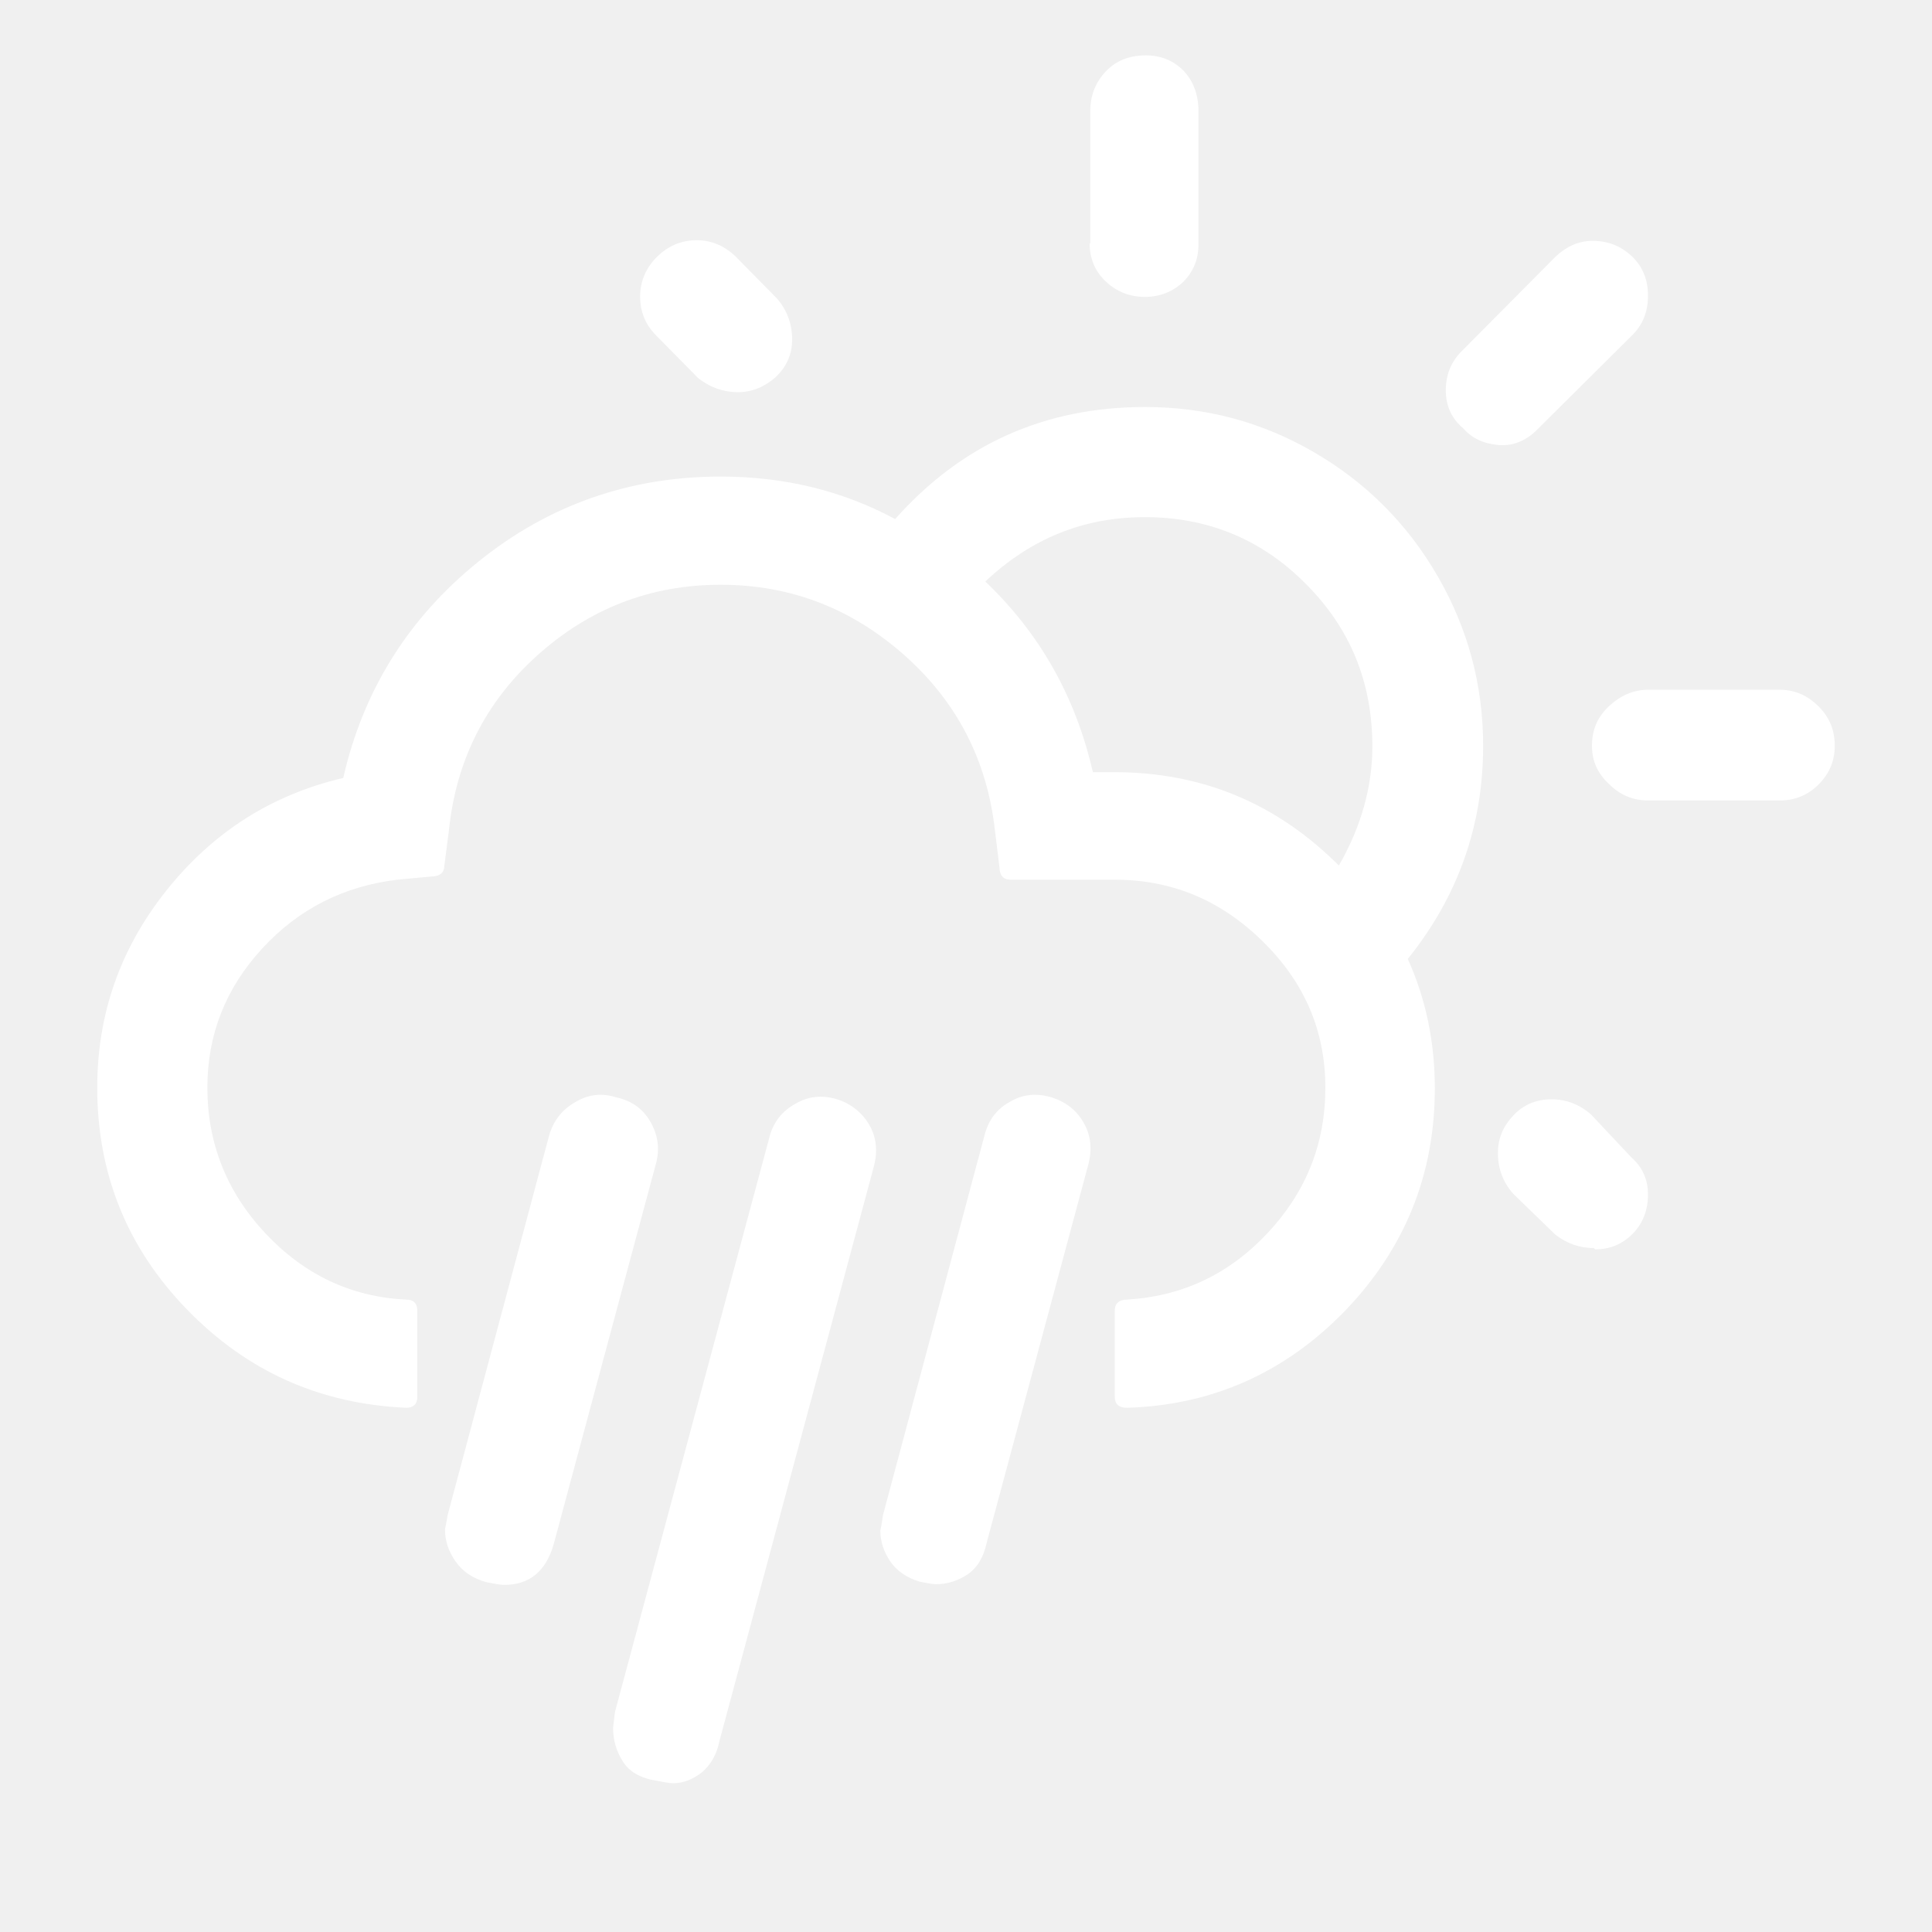
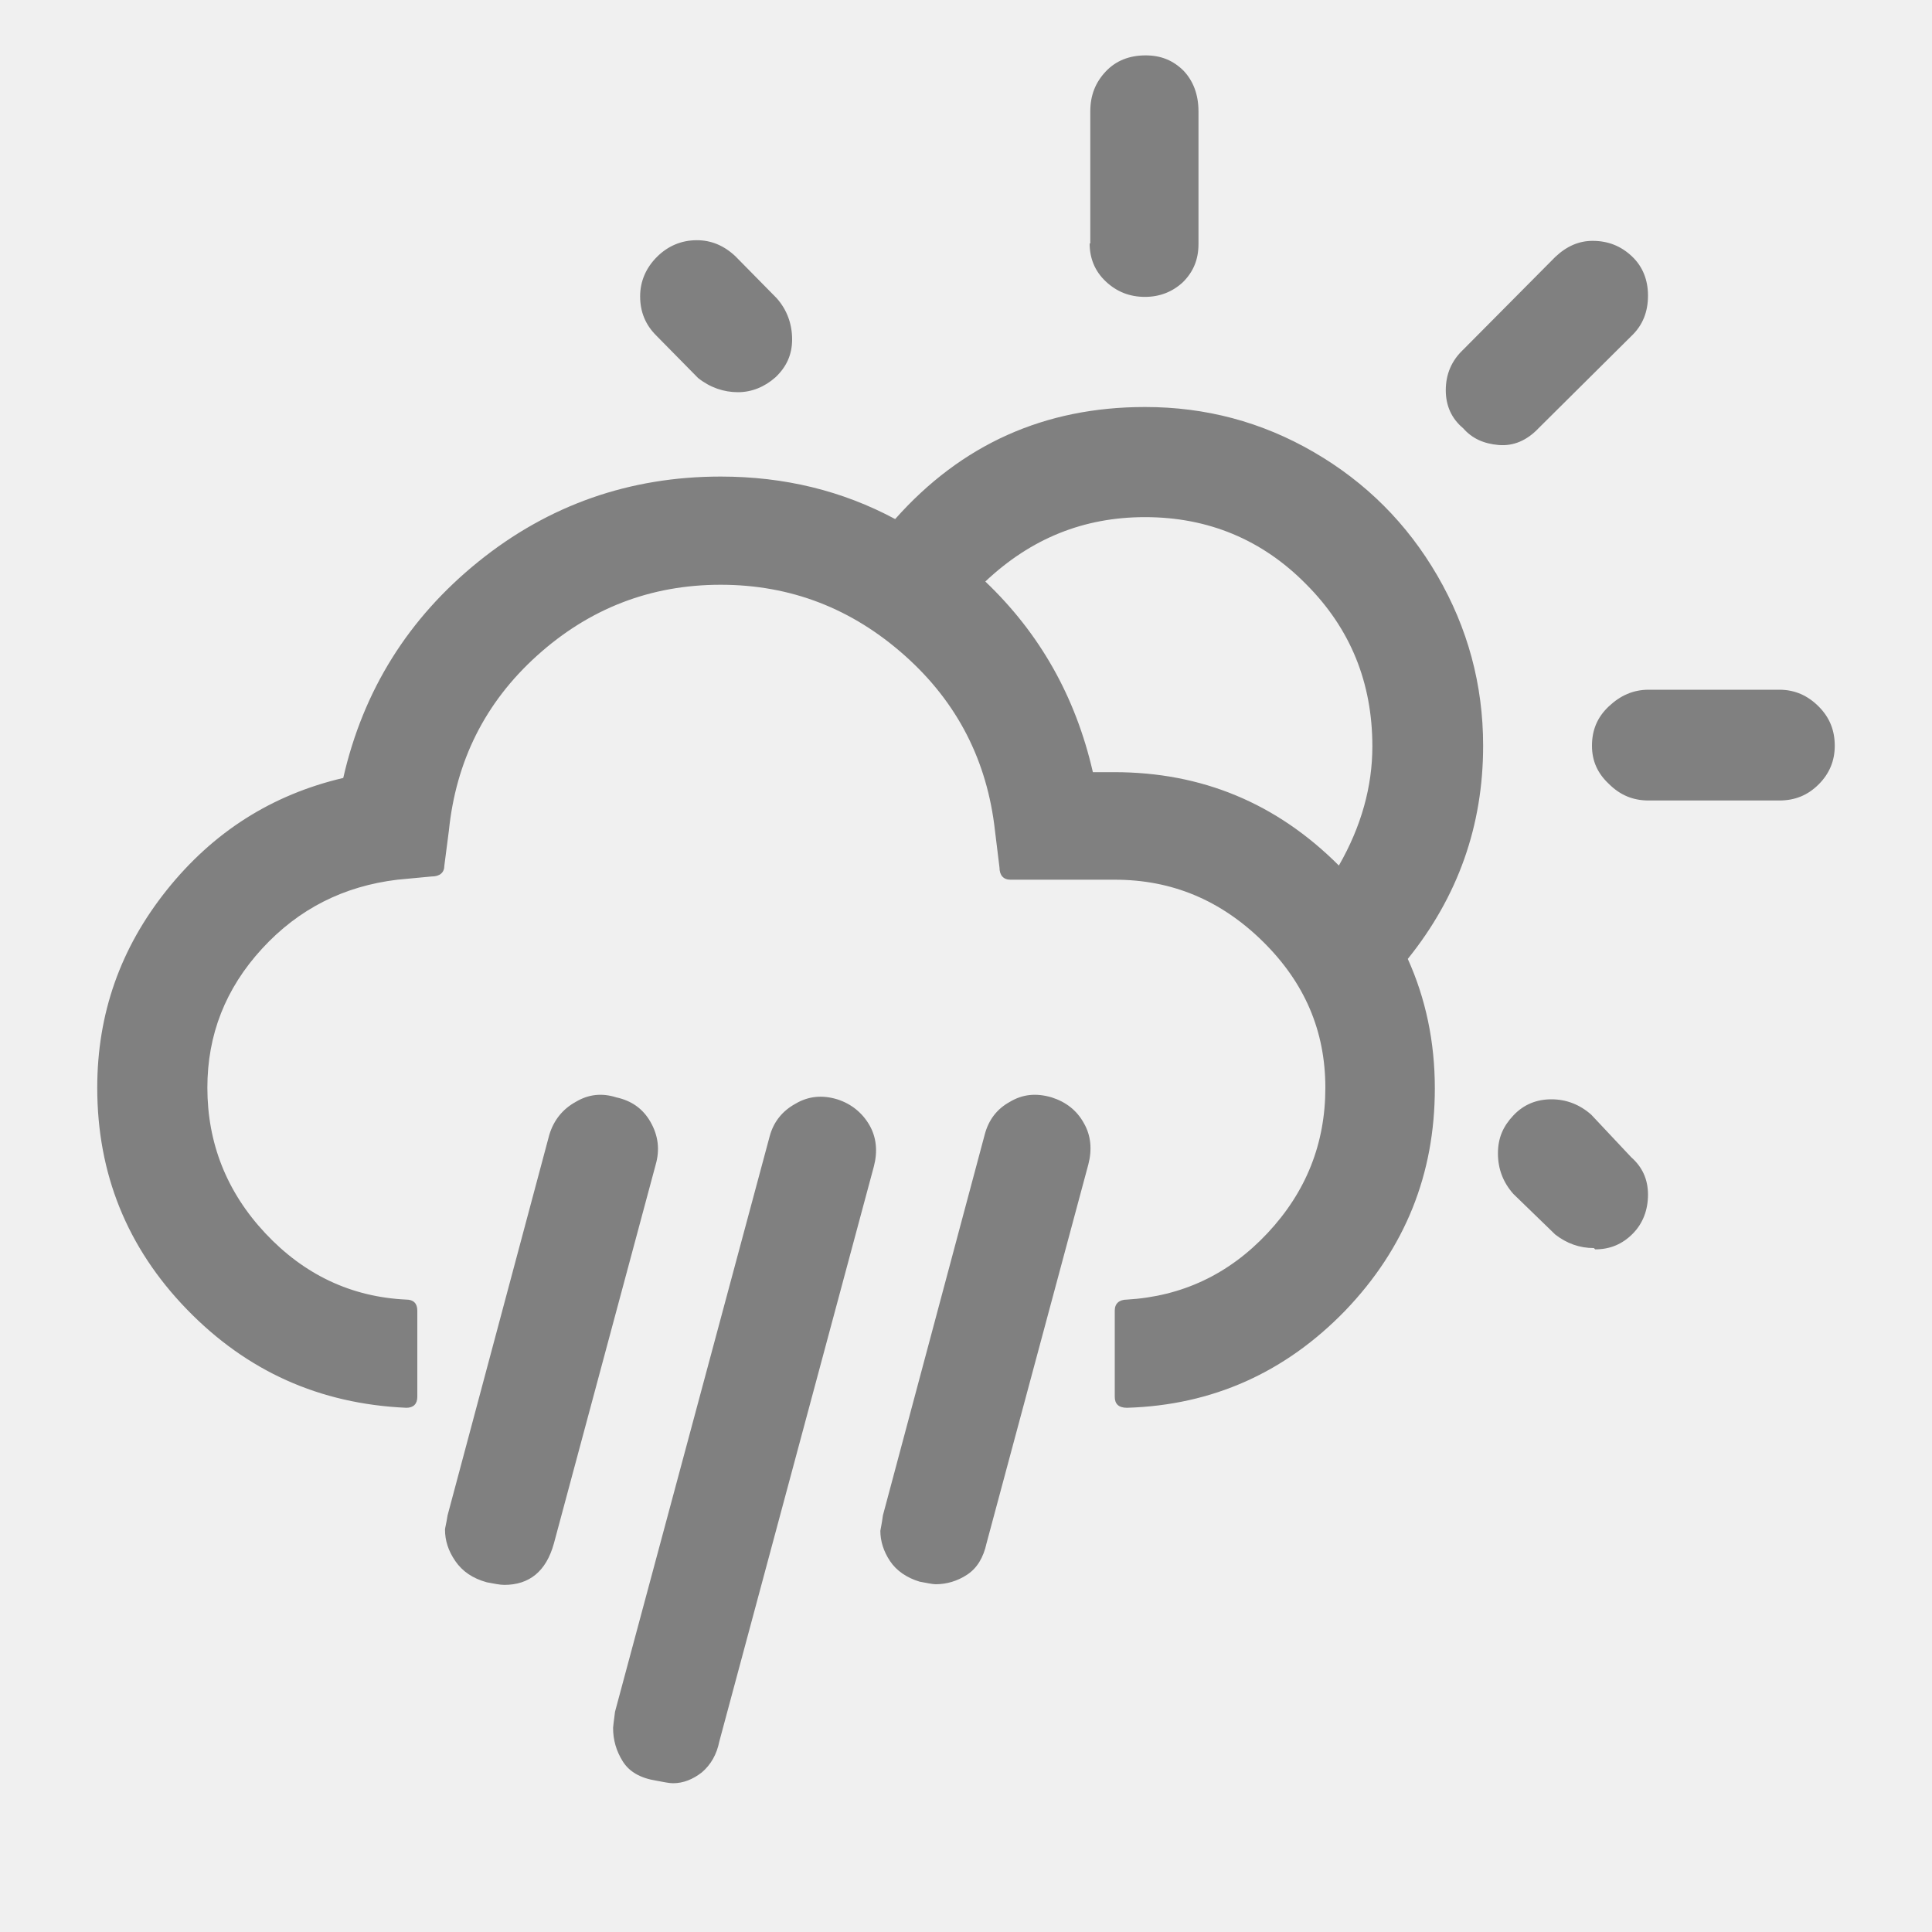
<svg xmlns="http://www.w3.org/2000/svg" version="1.1" id="Layer_1" x="0px" y="0px" viewBox="0 0 30 30" style="enable-background:new 0 0 30 30;" xml:space="preserve">
  <defs id="defs7" />
-   <path d="M1.51,16.89c0,1.33,0.46,2.48,1.39,3.44s2.06,1.47,3.41,1.53c0.11,0,0.17-0.06,0.17-0.17v-1.34c0-0.11-0.06-0.17-0.17-0.17  c-0.86-0.04-1.59-0.39-2.19-1.03s-0.9-1.4-0.9-2.26c0-0.82,0.28-1.54,0.85-2.16s1.27-0.97,2.1-1.07l0.53-0.05  c0.13,0,0.2-0.06,0.2-0.17l0.07-0.54c0.11-1.08,0.56-1.99,1.37-2.72s1.76-1.1,2.85-1.1c1.09,0,2.04,0.37,2.86,1.1  s1.28,1.64,1.4,2.72l0.07,0.57c0,0.12,0.06,0.19,0.17,0.19h1.62c0.89,0,1.65,0.32,2.3,0.96c0.65,0.64,0.97,1.39,0.97,2.27  c0,0.87-0.3,1.62-0.9,2.26c-0.6,0.64-1.33,0.98-2.18,1.03c-0.12,0-0.19,0.06-0.19,0.17v1.34c0,0.11,0.06,0.17,0.19,0.17  c1.33-0.04,2.46-0.55,3.39-1.51c0.93-0.97,1.39-2.12,1.39-3.45c0-0.72-0.14-1.39-0.42-2.01c0.78-0.97,1.17-2.07,1.17-3.31  c0-0.95-0.24-1.83-0.71-2.64c-0.47-0.81-1.11-1.45-1.92-1.92s-1.68-0.7-2.62-0.7c-1.56,0-2.85,0.58-3.88,1.74  c-0.82-0.44-1.72-0.66-2.71-0.66c-1.41,0-2.67,0.44-3.76,1.32s-1.79,2-2.1,3.36c-1.11,0.26-2.02,0.84-2.74,1.74  S1.51,15.74,1.51,16.89z M6.91,23.75c0,0.17,0.05,0.33,0.16,0.49c0.11,0.16,0.27,0.27,0.49,0.33c0.11,0.02,0.2,0.04,0.27,0.04  c0.39,0,0.65-0.21,0.77-0.64l1.58-5.88c0.07-0.24,0.04-0.46-0.08-0.67c-0.12-0.21-0.3-0.33-0.53-0.38  c-0.22-0.07-0.43-0.05-0.63,0.07c-0.2,0.11-0.34,0.28-0.41,0.51l-1.58,5.91C6.93,23.66,6.91,23.73,6.91,23.75z M9.52,26.83  c0,0.19,0.05,0.36,0.15,0.52c0.1,0.16,0.27,0.26,0.52,0.3c0.11,0.02,0.2,0.04,0.26,0.04c0.16,0,0.31-0.06,0.45-0.17  c0.14-0.12,0.23-0.28,0.27-0.48l2.4-8.93c0.06-0.23,0.04-0.45-0.07-0.64s-0.28-0.33-0.5-0.4c-0.23-0.07-0.45-0.05-0.65,0.07  c-0.2,0.11-0.34,0.28-0.4,0.51l-2.4,8.93C9.53,26.73,9.52,26.82,9.52,26.83z M9.94,4.6c0,0.24,0.08,0.44,0.25,0.61l0.65,0.66  c0.19,0.15,0.4,0.22,0.62,0.22c0.21,0,0.41-0.08,0.58-0.23c0.17-0.16,0.26-0.35,0.26-0.59c0-0.24-0.08-0.46-0.24-0.64l-0.64-0.65  c-0.18-0.17-0.38-0.25-0.6-0.25c-0.24,0-0.45,0.09-0.62,0.26C10.03,4.16,9.94,4.37,9.94,4.6z M13.67,23.77  c0,0.16,0.05,0.32,0.15,0.47s0.26,0.26,0.46,0.32c0.11,0.02,0.2,0.04,0.25,0.04c0.17,0,0.34-0.05,0.49-0.15  c0.15-0.1,0.25-0.26,0.3-0.49l1.58-5.88c0.06-0.23,0.04-0.45-0.07-0.64c-0.11-0.2-0.28-0.33-0.5-0.4c-0.24-0.07-0.45-0.05-0.65,0.07  c-0.2,0.11-0.33,0.28-0.39,0.51l-1.58,5.91C13.69,23.68,13.67,23.76,13.67,23.77z M15.3,9.03c0.71-0.67,1.53-1,2.48-1  c0.98,0,1.82,0.35,2.5,1.04c0.69,0.69,1.03,1.53,1.03,2.52c0,0.62-0.17,1.24-0.52,1.85c-0.97-0.97-2.13-1.45-3.49-1.45h-0.33  C16.7,10.81,16.14,9.83,15.3,9.03z M16.92,3.78c0,0.23,0.08,0.43,0.25,0.59c0.17,0.16,0.37,0.24,0.61,0.24  c0.23,0,0.43-0.08,0.59-0.23c0.16-0.16,0.24-0.35,0.24-0.59V1.73c0-0.26-0.08-0.47-0.23-0.63c-0.16-0.16-0.35-0.24-0.59-0.24  c-0.25,0-0.46,0.08-0.62,0.25s-0.24,0.37-0.24,0.62V3.78z M22.45,6.06c0,0.24,0.09,0.44,0.27,0.59c0.14,0.16,0.32,0.24,0.55,0.26  c0.23,0.02,0.44-0.07,0.62-0.26l1.44-1.43c0.18-0.17,0.26-0.38,0.26-0.63c0-0.24-0.08-0.45-0.25-0.61  c-0.17-0.16-0.37-0.24-0.61-0.24c-0.21,0-0.4,0.08-0.58,0.25l-1.43,1.44C22.54,5.6,22.45,5.81,22.45,6.06z M23.26,17.91  c0,0.24,0.08,0.45,0.24,0.63l0.65,0.63c0.18,0.14,0.38,0.21,0.6,0.21l0.02,0.02c0.23,0,0.42-0.08,0.58-0.24  c0.16-0.16,0.24-0.37,0.24-0.61c0-0.24-0.09-0.43-0.26-0.58l-0.62-0.66c-0.18-0.16-0.39-0.24-0.62-0.24s-0.43,0.08-0.59,0.25  S23.26,17.67,23.26,17.91z M24.72,11.58c0,0.24,0.09,0.43,0.26,0.59c0.18,0.18,0.38,0.26,0.62,0.26h2.03c0.24,0,0.44-0.08,0.61-0.25  c0.17-0.17,0.25-0.37,0.25-0.6c0-0.24-0.08-0.44-0.25-0.61s-0.37-0.26-0.61-0.26H25.6c-0.24,0-0.44,0.09-0.62,0.26  C24.8,11.14,24.72,11.34,24.72,11.58z" id="path2" style="fill:#ffffff" />
+   <path d="M1.51,16.89c0,1.33,0.46,2.48,1.39,3.44s2.06,1.47,3.41,1.53c0.11,0,0.17-0.06,0.17-0.17v-1.34c0-0.11-0.06-0.17-0.17-0.17  c-0.86-0.04-1.59-0.39-2.19-1.03s-0.9-1.4-0.9-2.26c0-0.82,0.28-1.54,0.85-2.16s1.27-0.97,2.1-1.07l0.53-0.05  c0.13,0,0.2-0.06,0.2-0.17l0.07-0.54c0.11-1.08,0.56-1.99,1.37-2.72s1.76-1.1,2.85-1.1c1.09,0,2.04,0.37,2.86,1.1  s1.28,1.64,1.4,2.72l0.07,0.57c0,0.12,0.06,0.19,0.17,0.19h1.62c0.89,0,1.65,0.32,2.3,0.96c0.65,0.64,0.97,1.39,0.97,2.27  c0,0.87-0.3,1.62-0.9,2.26c-0.6,0.64-1.33,0.98-2.18,1.03c-0.12,0-0.19,0.06-0.19,0.17v1.34c0,0.11,0.06,0.17,0.19,0.17  c1.33-0.04,2.46-0.55,3.39-1.51c0.93-0.97,1.39-2.12,1.39-3.45c0-0.72-0.14-1.39-0.42-2.01c0.78-0.97,1.17-2.07,1.17-3.31  c0-0.95-0.24-1.83-0.71-2.64c-0.47-0.81-1.11-1.45-1.92-1.92s-1.68-0.7-2.62-0.7c-1.56,0-2.85,0.58-3.88,1.74  c-0.82-0.44-1.72-0.66-2.71-0.66c-1.41,0-2.67,0.44-3.76,1.32s-1.79,2-2.1,3.36c-1.11,0.26-2.02,0.84-2.74,1.74  S1.51,15.74,1.51,16.89z M6.91,23.75c0,0.17,0.05,0.33,0.16,0.49c0.11,0.16,0.27,0.27,0.49,0.33c0.11,0.02,0.2,0.04,0.27,0.04  c0.39,0,0.65-0.21,0.77-0.64l1.58-5.88c0.07-0.24,0.04-0.46-0.08-0.67c-0.12-0.21-0.3-0.33-0.53-0.38  c-0.22-0.07-0.43-0.05-0.63,0.07c-0.2,0.11-0.34,0.28-0.41,0.51l-1.58,5.91C6.93,23.66,6.91,23.73,6.91,23.75z M9.52,26.83  c0,0.19,0.05,0.36,0.15,0.52c0.1,0.16,0.27,0.26,0.52,0.3c0.11,0.02,0.2,0.04,0.26,0.04c0.16,0,0.31-0.06,0.45-0.17  c0.14-0.12,0.23-0.28,0.27-0.48l2.4-8.93c0.06-0.23,0.04-0.45-0.07-0.64s-0.28-0.33-0.5-0.4c-0.23-0.07-0.45-0.05-0.65,0.07  c-0.2,0.11-0.34,0.28-0.4,0.51l-2.4,8.93C9.53,26.73,9.52,26.82,9.52,26.83z M9.94,4.6c0,0.24,0.08,0.44,0.25,0.61l0.65,0.66  c0.19,0.15,0.4,0.22,0.62,0.22c0.21,0,0.41-0.08,0.58-0.23c0.17-0.16,0.26-0.35,0.26-0.59c0-0.24-0.08-0.46-0.24-0.64l-0.64-0.65  c-0.18-0.17-0.38-0.25-0.6-0.25c-0.24,0-0.45,0.09-0.62,0.26C10.03,4.16,9.94,4.37,9.94,4.6z M13.67,23.77  c0,0.16,0.05,0.32,0.15,0.47s0.26,0.26,0.46,0.32c0.11,0.02,0.2,0.04,0.25,0.04c0.17,0,0.34-0.05,0.49-0.15  c0.15-0.1,0.25-0.26,0.3-0.49l1.58-5.88c0.06-0.23,0.04-0.45-0.07-0.64c-0.11-0.2-0.28-0.33-0.5-0.4c-0.24-0.07-0.45-0.05-0.65,0.07  c-0.2,0.11-0.33,0.28-0.39,0.51l-1.58,5.91C13.69,23.68,13.67,23.76,13.67,23.77z M15.3,9.03c0.71-0.67,1.53-1,2.48-1  c0.98,0,1.82,0.35,2.5,1.04c0.69,0.69,1.03,1.53,1.03,2.52c0,0.62-0.17,1.24-0.52,1.85c-0.97-0.97-2.13-1.45-3.49-1.45h-0.33  C16.7,10.81,16.14,9.83,15.3,9.03z M16.92,3.78c0,0.23,0.08,0.43,0.25,0.59c0.17,0.16,0.37,0.24,0.61,0.24  c0.23,0,0.43-0.08,0.59-0.23c0.16-0.16,0.24-0.35,0.24-0.59V1.73c0-0.26-0.08-0.47-0.23-0.63c-0.16-0.16-0.35-0.24-0.59-0.24  c-0.25,0-0.46,0.08-0.62,0.25s-0.24,0.37-0.24,0.62V3.78z M22.45,6.06c0,0.24,0.09,0.44,0.27,0.59c0.14,0.16,0.32,0.24,0.55,0.26  c0.23,0.02,0.44-0.07,0.62-0.26l1.44-1.43c0.18-0.17,0.26-0.38,0.26-0.63c0-0.24-0.08-0.45-0.25-0.61  c-0.17-0.16-0.37-0.24-0.61-0.24c-0.21,0-0.4,0.08-0.58,0.25l-1.43,1.44C22.54,5.6,22.45,5.81,22.45,6.06z M23.26,17.91  c0,0.24,0.08,0.45,0.24,0.63l0.65,0.63c0.18,0.14,0.38,0.21,0.6,0.21l0.02,0.02c0.23,0,0.42-0.08,0.58-0.24  c0.16-0.16,0.24-0.37,0.24-0.61c0-0.24-0.09-0.43-0.26-0.58l-0.62-0.66c-0.18-0.16-0.39-0.24-0.62-0.24s-0.43,0.08-0.59,0.25  S23.26,17.67,23.26,17.91z M24.72,11.58c0,0.24,0.09,0.43,0.26,0.59c0.18,0.18,0.38,0.26,0.62,0.26h2.03c0.24,0,0.44-0.08,0.61-0.25  c0.17-0.17,0.25-0.37,0.25-0.6c0-0.24-0.08-0.44-0.25-0.61s-0.37-0.26-0.61-0.26H25.6c-0.24,0-0.44,0.09-0.62,0.26  C24.8,11.14,24.72,11.34,24.72,11.58z" id="path2" style="fill:#808080" />
</svg>
